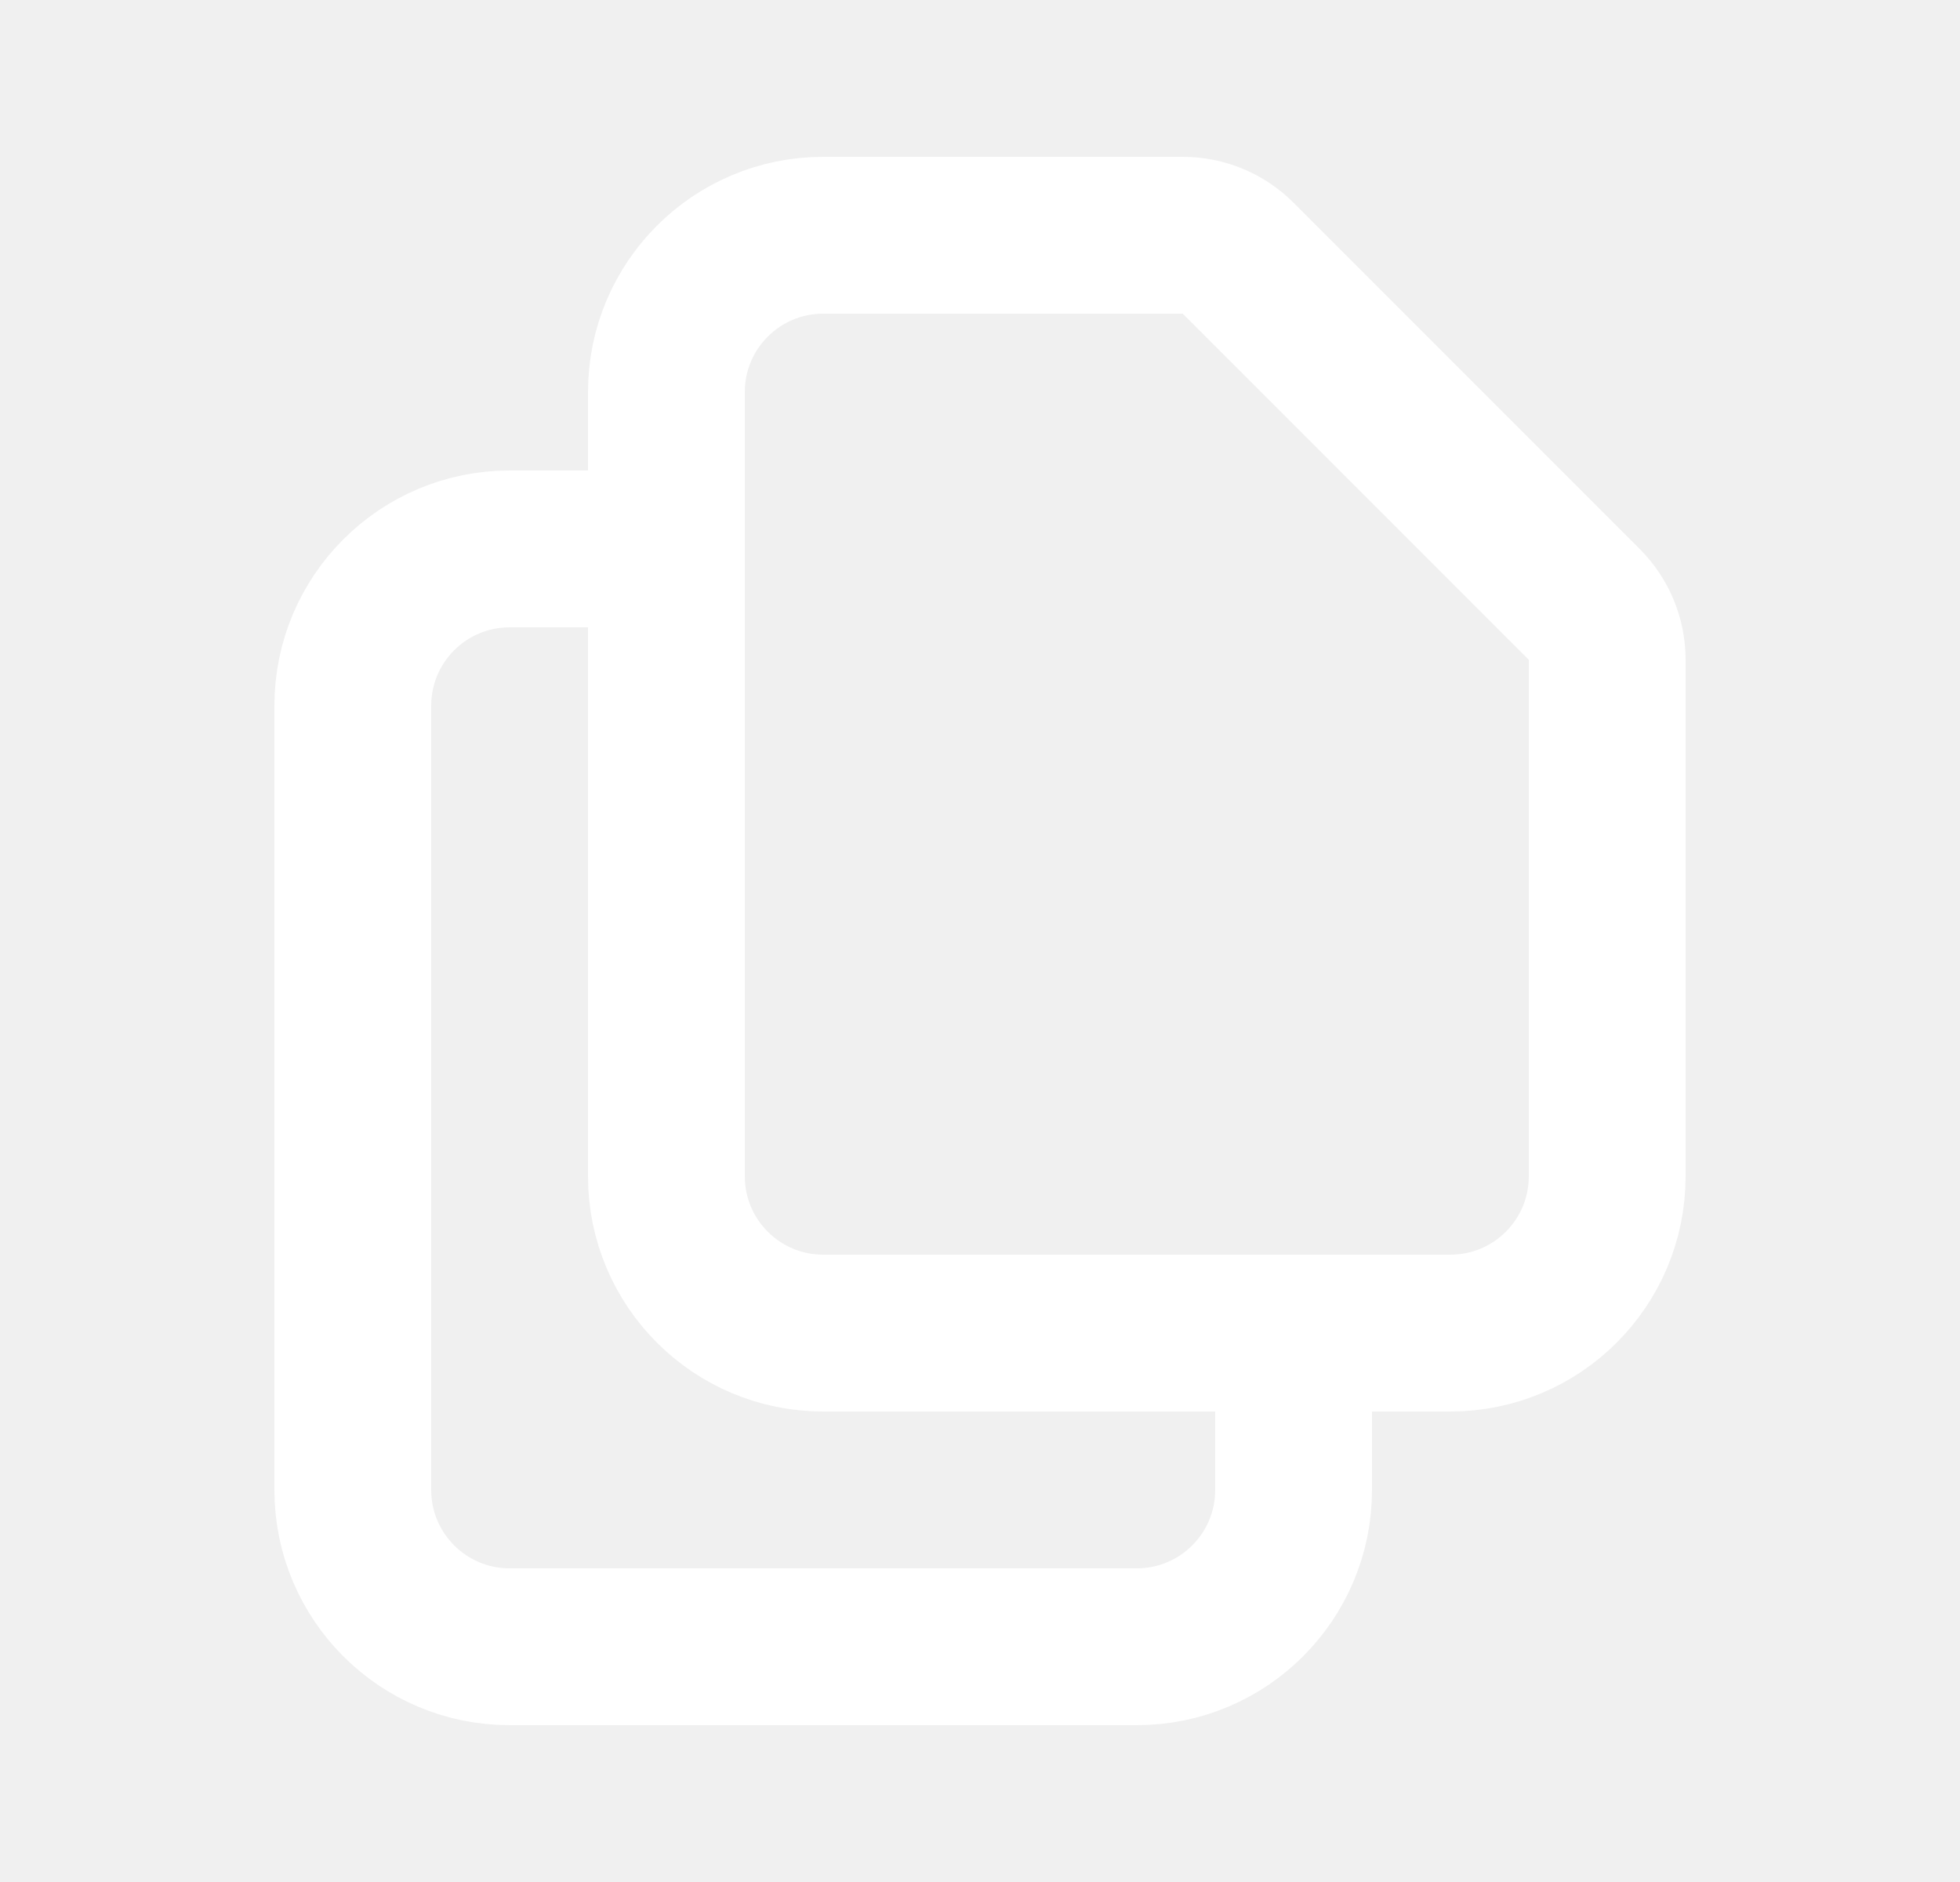
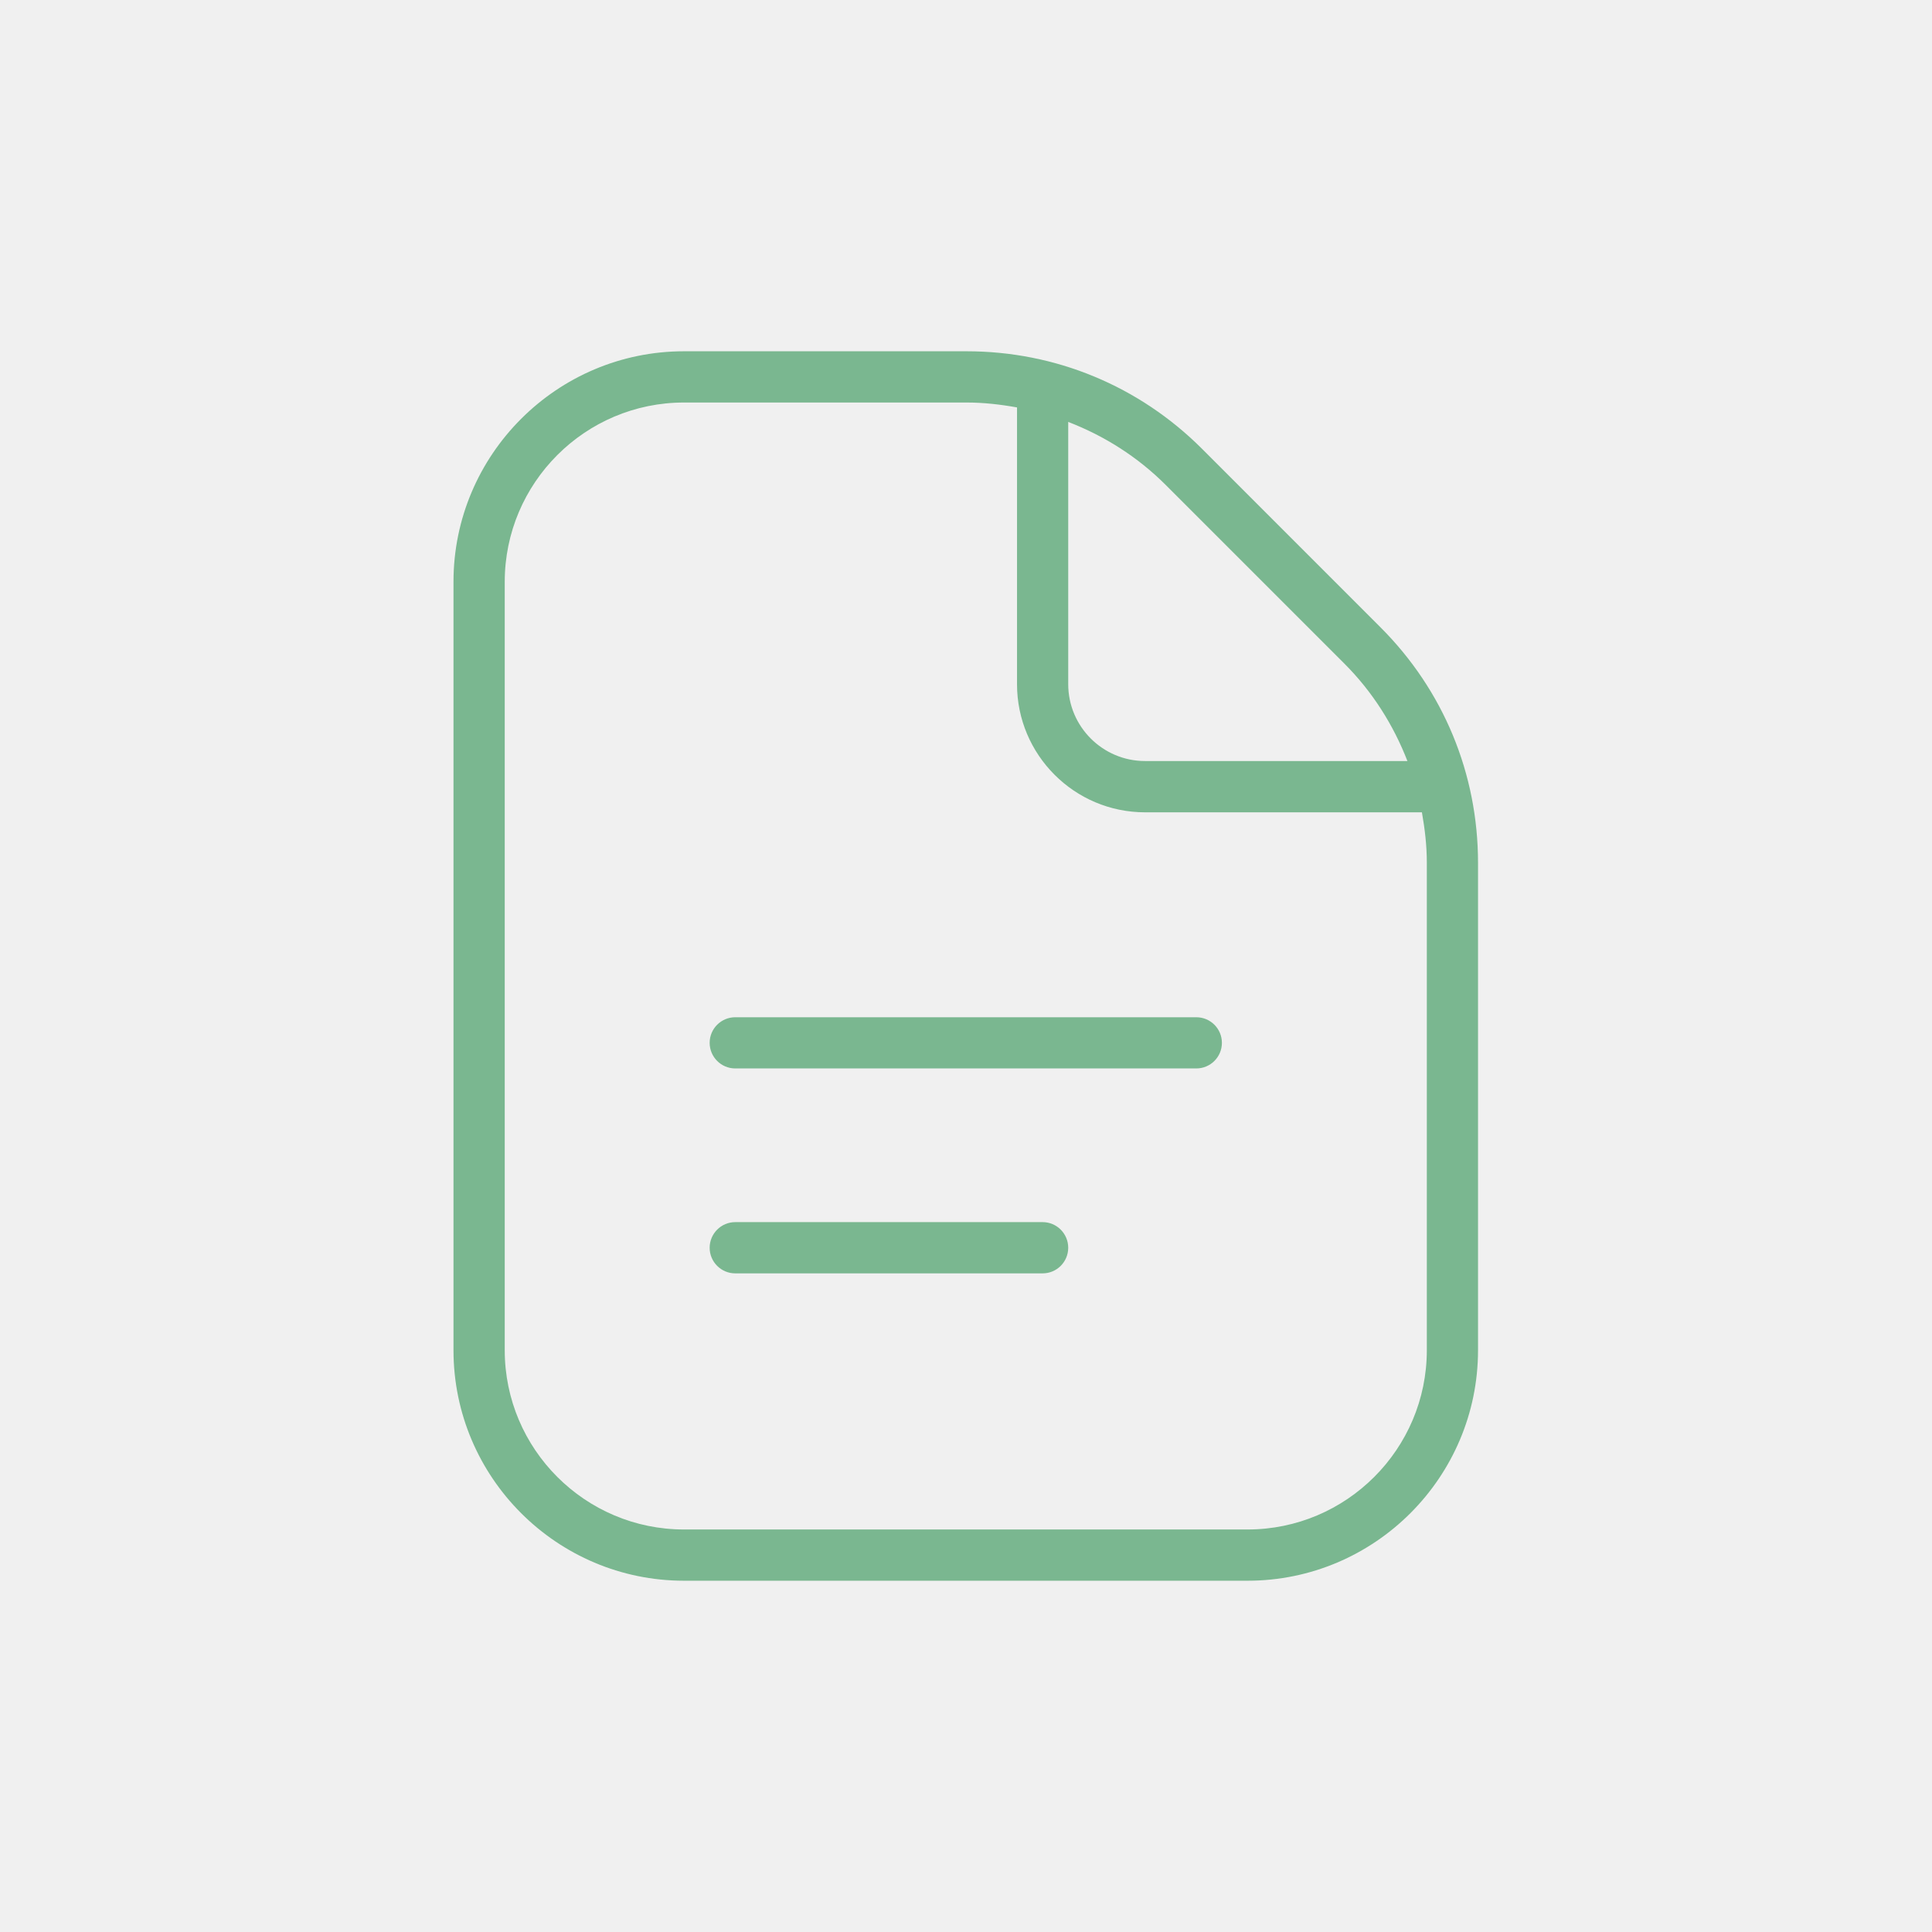
- <svg xmlns="http://www.w3.org/2000/svg" width="25" height="24" viewBox="0 0 25 24" fill="none">
-   <path d="M8.5 7V15C8.5 16.105 9.395 17 10.5 17H16.5M8.5 7V5C8.5 3.895 9.395 3 10.5 3H15.086C15.351 3 15.605 3.105 15.793 3.293L20.207 7.707C20.395 7.895 20.5 8.149 20.5 8.414V15C20.5 16.105 19.605 17 18.5 17H16.5M8.5 7H6.5C5.395 7 4.5 7.895 4.5 9V19C4.5 20.105 5.395 21 6.5 21H14.5C15.605 21 16.5 20.105 16.5 19V17" stroke="white" stroke-width="2" stroke-linecap="round" stroke-linejoin="round" />
+ <svg xmlns="http://www.w3.org/2000/svg" width="44" height="44" viewBox="0 0 44 44" fill="none">
+   <path d="M27.828 23.75C27.828 24.072 27.567 24.333 27.245 24.333H16.745C16.423 24.333 16.162 24.072 16.162 23.75C16.162 23.428 16.423 23.167 16.745 23.167H27.245C27.567 23.167 27.828 23.428 27.828 23.75ZM23.745 27.833H16.745C16.423 27.833 16.162 28.095 16.162 28.417C16.162 28.739 16.423 29 16.745 29H23.745C24.067 29 24.328 28.739 24.328 28.417C24.328 28.095 24.067 27.833 23.745 27.833ZM33.661 19.649V30.75C33.661 33.645 31.306 36 28.412 36H15.578C12.684 36 10.328 33.645 10.328 30.75V13.25C10.328 10.355 12.684 8 15.578 8H22.012C24.037 8 25.942 8.789 27.375 10.221L31.44 14.287C32.873 15.719 33.661 17.623 33.661 19.649ZM26.549 11.045C25.907 10.403 25.149 9.926 24.328 9.609V15.582C24.328 16.547 25.113 17.332 26.078 17.332H32.053C31.734 16.511 31.257 15.752 30.615 15.111L26.549 11.045ZM32.495 19.649C32.495 19.258 32.45 18.876 32.383 18.5H26.078C24.469 18.5 23.162 17.191 23.162 15.583V9.279C22.785 9.211 22.402 9.167 22.012 9.167H15.578C13.326 9.167 11.495 10.998 11.495 13.25V30.75C11.495 33.002 13.326 34.833 15.578 34.833H28.412C30.663 34.833 32.495 33.002 32.495 30.75V19.649Z" fill="#7AB790" />
</svg>
